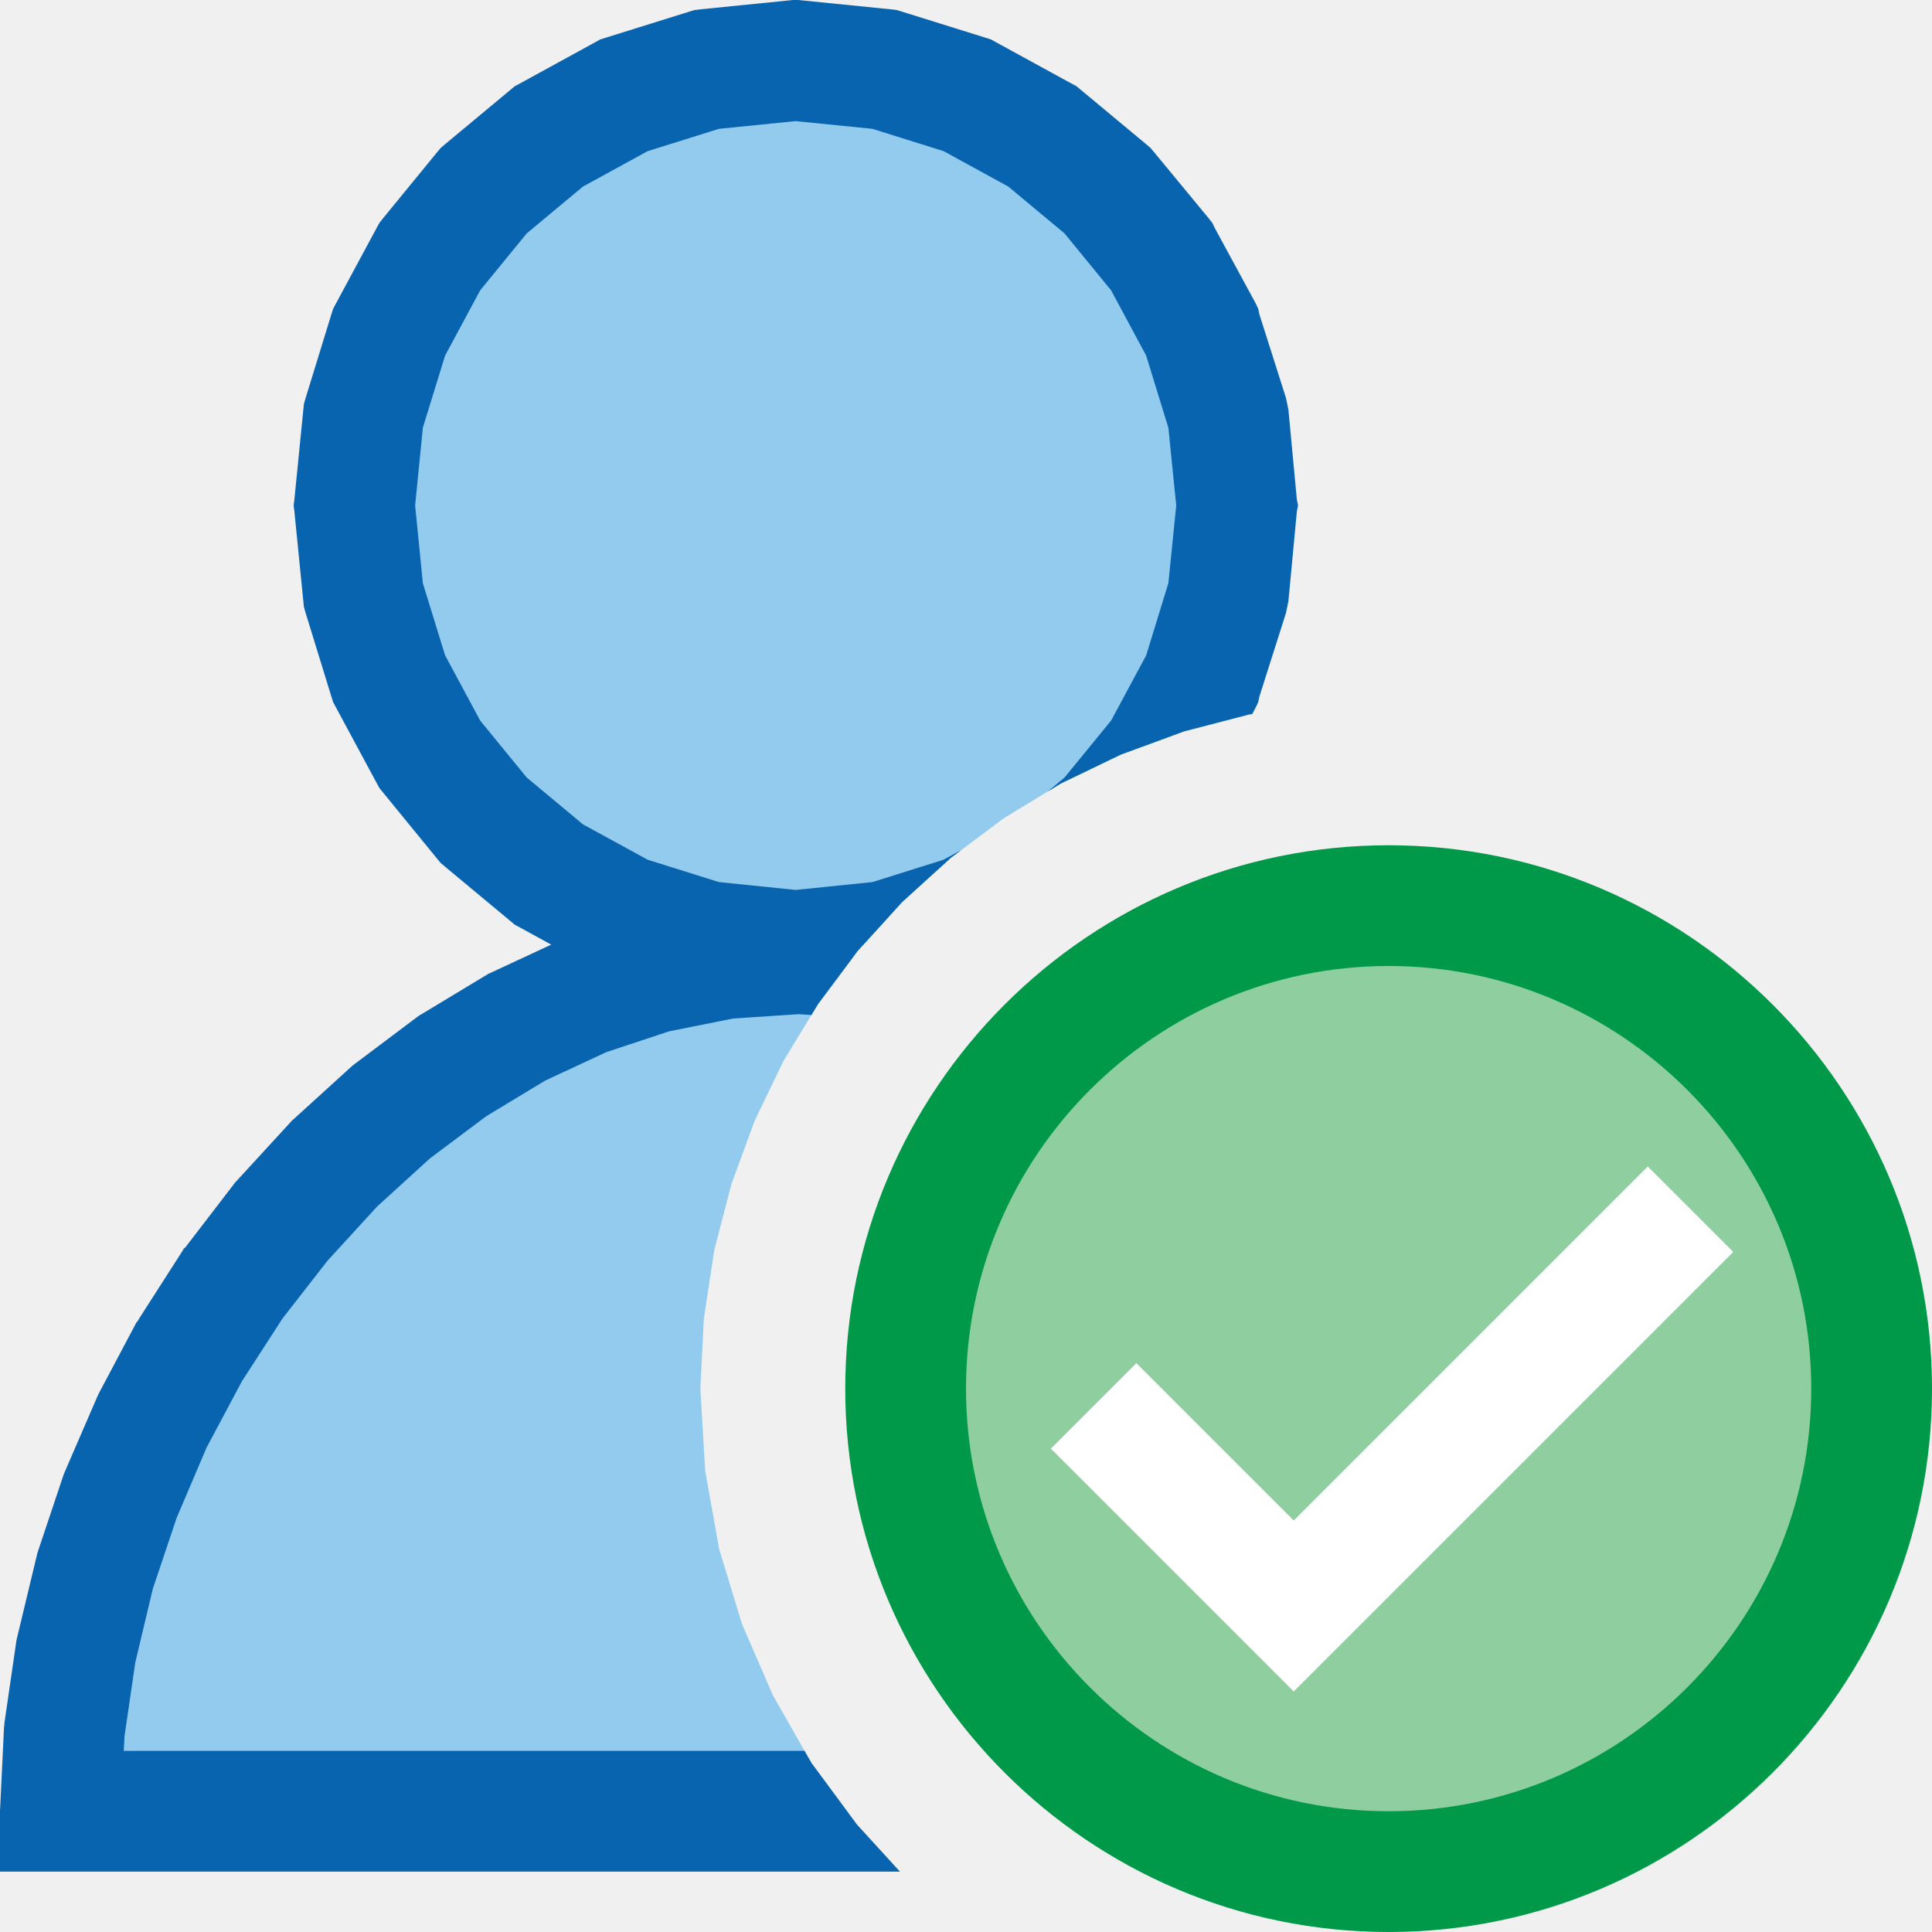
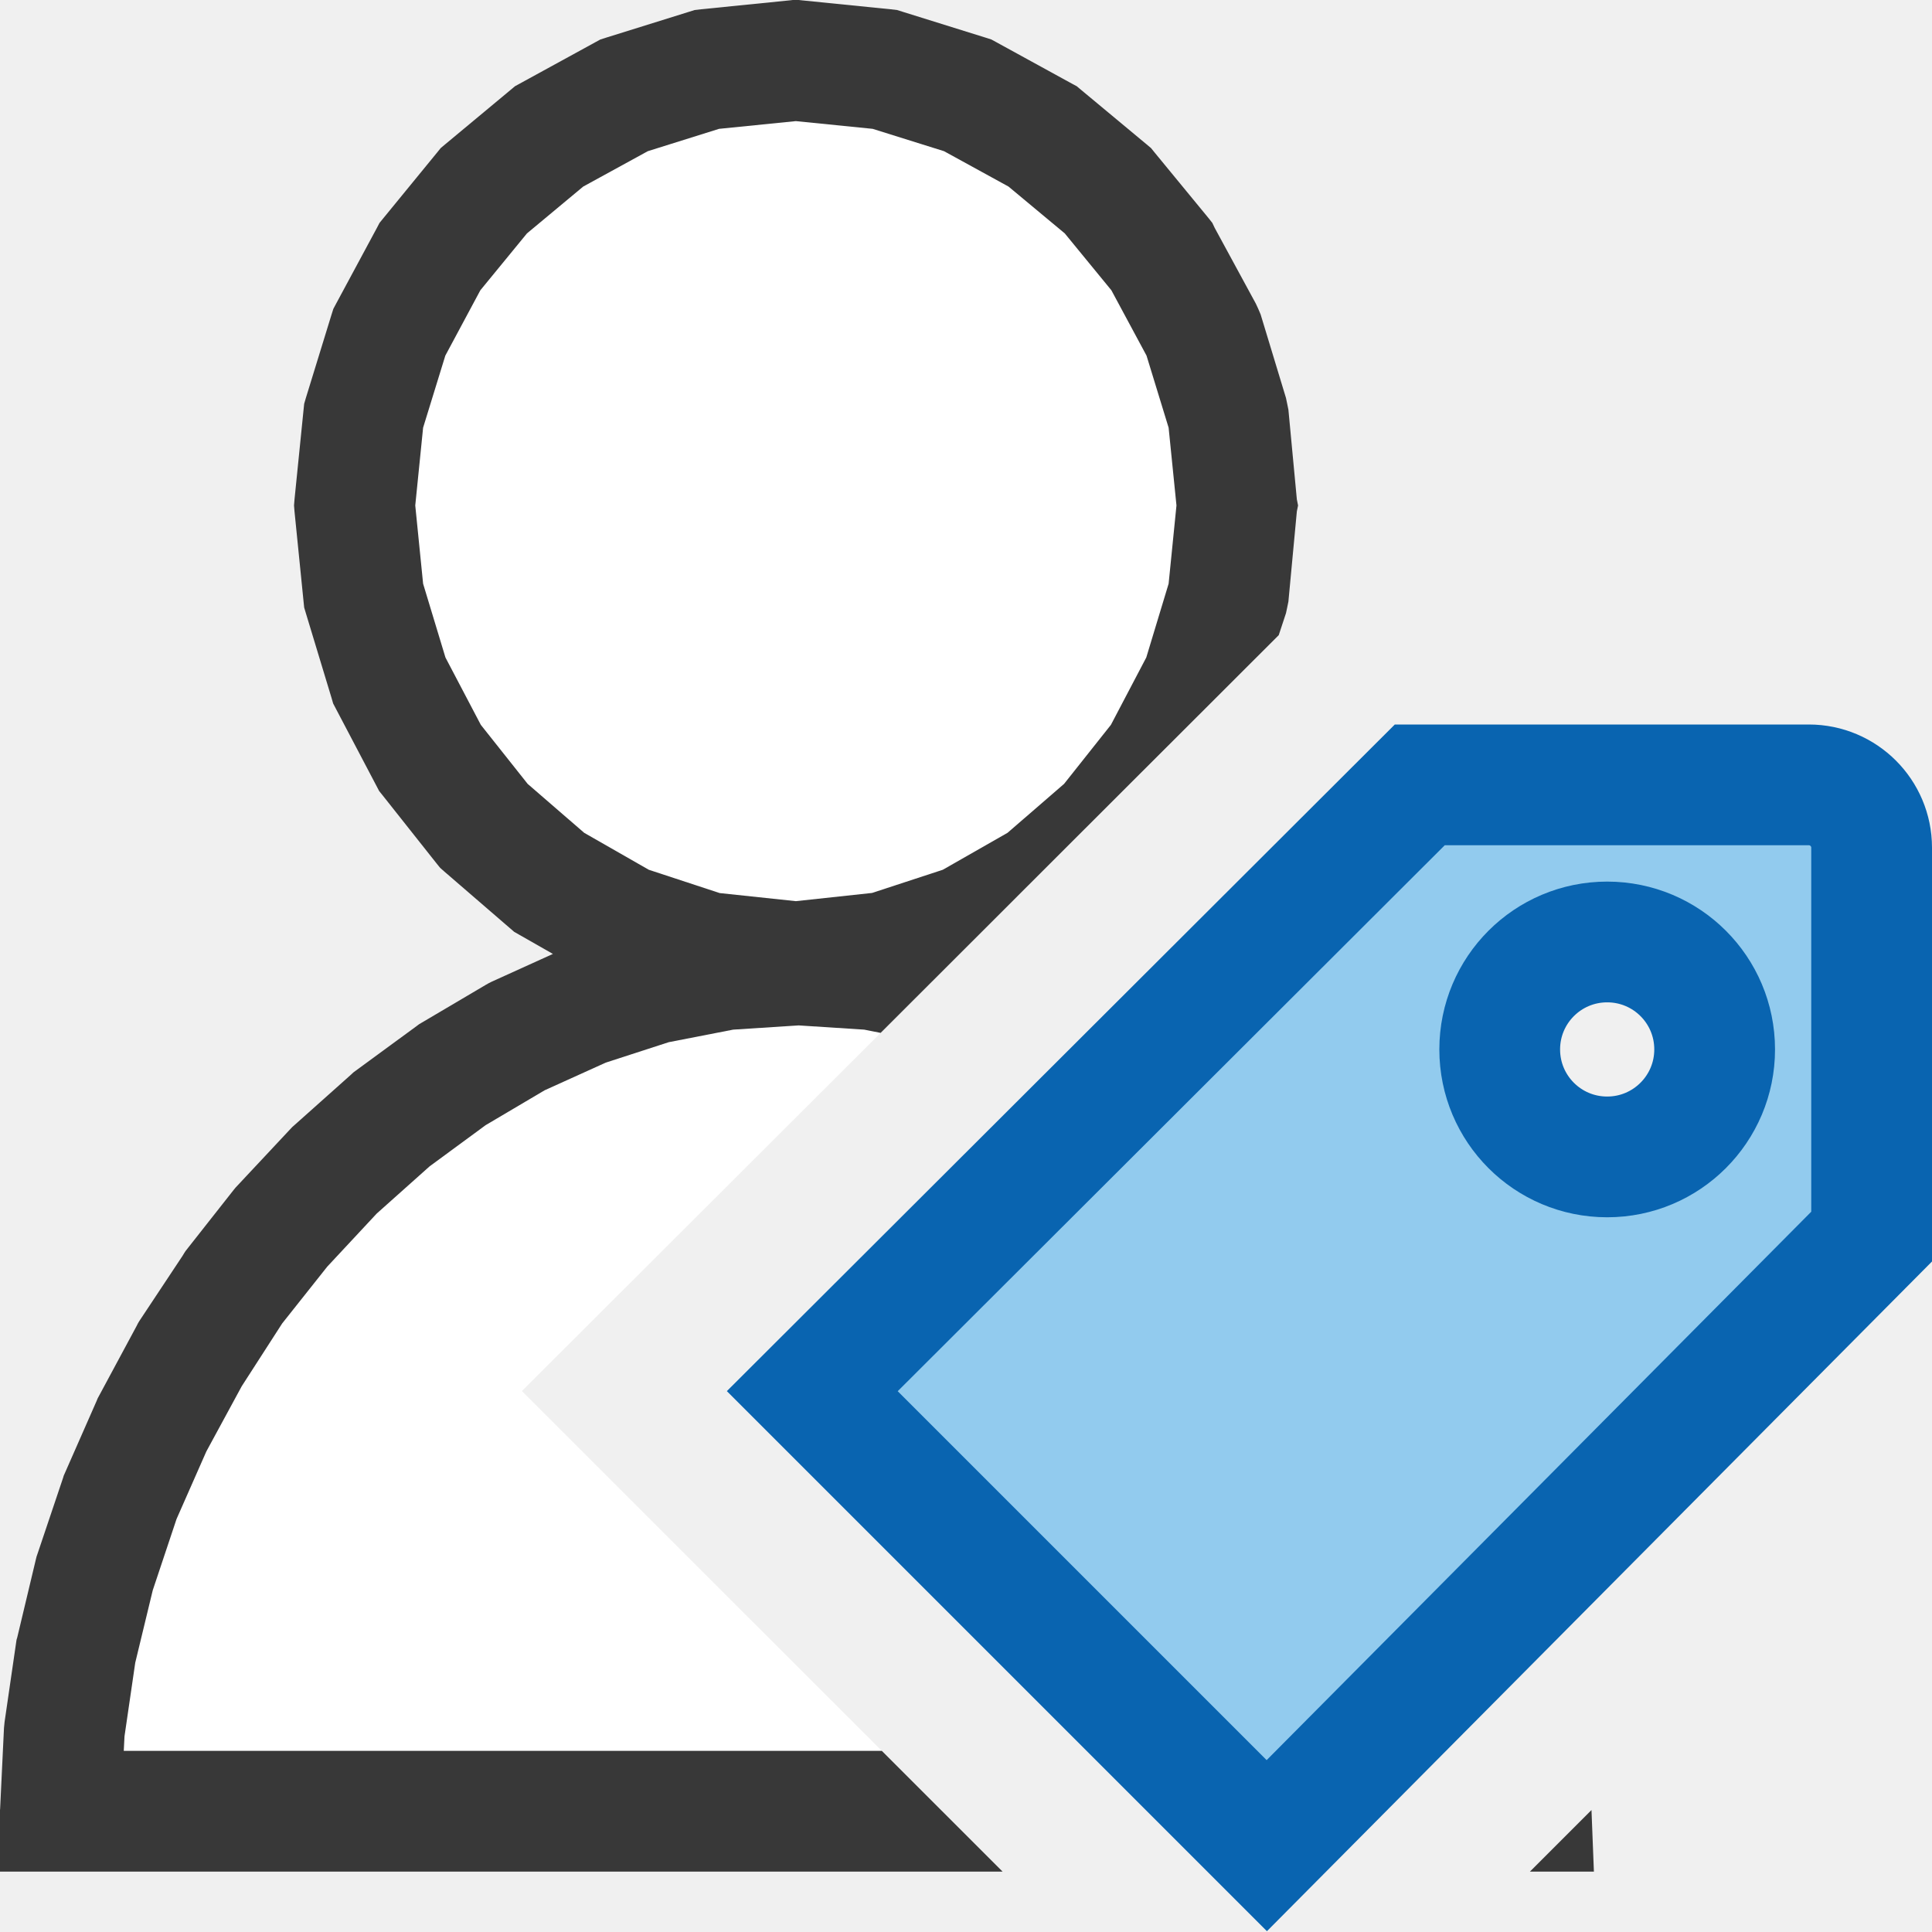
<svg xmlns="http://www.w3.org/2000/svg" version="1.1" id="Layer_1" x="0px" y="0px" width="16px" height="16px" viewBox="0 0 16 16" enable-background="new 0 0 16 16" xml:space="preserve">
  <g id="main">
    <g id="icon">
-       <path d="M5.853,0.575L5.167,0.79L4.546,1.129L4.005,1.579L3.559,2.125L3.222,2.751L3.009,3.443L2.935,4.186L3.009,4.929L3.222,5.621L3.559,6.247L4.005,6.793L4.546,7.243L5.167,7.582L5.853,7.797L6.589,7.872L7.16,7.814L7.471,7.471L7.876,7.103L8.315,6.775L8.785,6.489L9.283,6.249L9.7,6.096L9.956,5.621L10.17,4.929L10.24,4.186L10.17,3.443L9.956,2.751L9.619,2.125L9.173,1.579L8.632,1.129L8.011,0.79L7.325,0.575L6.589,0.5zM6.006,7.939L5.412,8.057L4.835,8.248L4.279,8.507L3.747,8.828L3.243,9.207L2.77,9.637L2.331,10.11L1.931,10.63L1.572,11.19L1.26,11.78L0.996,12.39L0.784,13.02L0.629,13.67L0.533,14.33L0.5,15L7.014,15L6.72,14.6L6.401,14.04L6.145,13.45L5.956,12.83L5.84,12.18L5.8,11.5L5.829,10.92L5.916,10.35L6.057,9.807L6.249,9.283L6.489,8.785L6.775,8.315L7.064,7.928L6.613,7.898zz" fill="#92CBEE" />
-       <path d="M6.538,0.003L5.802,0.077L5.752,0.083L5.703,0.098L5.017,0.312L4.97,0.327L4.927,0.351L4.306,0.691L4.263,0.714L4.226,0.745L3.685,1.195L3.649,1.226L3.618,1.263L3.172,1.808L3.142,1.846L3.119,1.888L2.782,2.514L2.759,2.557L2.744,2.604L2.531,3.296L2.517,3.344L2.512,3.393L2.438,4.136L2.432,4.186L2.438,4.236L2.512,4.979L2.517,5.028L2.531,5.076L2.744,5.768L2.759,5.815L2.782,5.858L3.119,6.484L3.142,6.526L3.172,6.563L3.618,7.109L3.649,7.146L3.685,7.177L4.226,7.627L4.263,7.658L4.306,7.681L4.565,7.823L4.068,8.054L4.044,8.065L4.021,8.079L3.489,8.4L3.467,8.413L3.447,8.428L2.943,8.807L2.924,8.821L2.906,8.837L2.433,9.267L2.416,9.282L2.401,9.299L1.963,9.776L1.948,9.792L1.935,9.809L1.535,10.33L1.522,10.34L1.511,10.36L1.152,10.92L1.141,10.94L1.131,10.95L0.818,11.54L0.809,11.56L0.8,11.58L0.536,12.19L0.528,12.21L0.521,12.23L0.31,12.86L0.303,12.89L0.298,12.91L0.142,13.56L0.137,13.58L0.134,13.6L0.038,14.26L0.035,14.29L0.033,14.31L0.001,14.98L-0,14.99L0,15.5L0.5,15.5L7.453,15.5L7.097,15.11L6.72,14.6L6.663,14.5L1.025,14.5L1.031,14.38L1.12,13.77L1.265,13.16L1.463,12.57L1.71,11.99L2.003,11.44L2.339,10.92L2.713,10.44L3.123,9.992L3.561,9.593L4.027,9.244L4.515,8.949L5.02,8.714L5.541,8.541L6.071,8.435L6.613,8.399L6.72,8.406L6.775,8.315L7.103,7.876L7.471,7.471L7.876,7.103L7.962,7.039L7.814,7.12L7.225,7.305L6.589,7.37L5.954,7.305L5.364,7.12L4.828,6.827L4.362,6.439L3.977,5.968L3.686,5.427L3.502,4.83L3.438,4.186L3.502,3.542L3.686,2.945L3.977,2.404L4.362,1.933L4.828,1.545L5.363,1.252L5.954,1.067L6.589,1.003L7.225,1.067L7.815,1.252L8.35,1.545L8.816,1.933L9.202,2.405L9.492,2.945L9.676,3.543L9.741,4.186L9.676,4.829L9.492,5.428L9.202,5.967L8.816,6.439L8.676,6.556L8.785,6.489L9.283,6.249L9.807,6.057L10.35,5.916L10.37,5.914L10.4,5.858L10.42,5.815L10.43,5.768L10.65,5.076L10.66,5.028L10.67,4.979L10.74,4.236L10.75,4.186L10.74,4.136L10.67,3.393L10.66,3.344L10.65,3.296L10.43,2.604L10.42,2.557L10.4,2.514L10.06,1.888L10.04,1.846L10.01,1.808L9.56,1.263L9.529,1.226L9.493,1.195L8.952,0.745L8.915,0.714L8.872,0.691L8.251,0.351L8.208,0.327L8.161,0.312L7.475,0.098L7.426,0.083L7.376,0.077L6.64,0.003L6.614,0L6.564,0zz" fill="#0964B0" />
+       <path d="M5.854,0.575L5.168,0.79L4.548,1.129L4.007,1.579L3.561,2.125L3.224,2.751L3.011,3.443L2.937,4.186L3.011,4.933L3.224,5.636L3.561,6.277L4.007,6.839L4.548,7.307L5.169,7.662L5.855,7.887L6.591,7.966L7.327,7.887L8.013,7.662L8.421,7.429L9.671,6.181L9.958,5.636L10.17,4.933L10.24,4.186L10.17,3.443L9.958,2.751L9.621,2.125L9.175,1.579L8.634,1.129L8.014,0.79L7.328,0.575L6.591,0.5zM6.006,8.031L5.412,8.146L4.836,8.333L4.279,8.586L3.747,8.9L3.242,9.27L2.769,9.692L2.331,10.16L1.931,10.67L1.572,11.22L1.259,11.8L0.996,12.4L0.784,13.03L0.628,13.68L0.533,14.33L0.5,15L7.803,15L4.322,11.52L7.72,8.128L7.221,8.031L6.614,7.991zz" fill="#FFFFFF" />
+       <path d="M6.54,0.003L5.804,0.077L5.753,0.083L5.705,0.098L5.019,0.312L4.972,0.327L4.928,0.351L4.307,0.691L4.265,0.714L4.228,0.745L3.687,1.195L3.65,1.226L3.62,1.263L3.174,1.808L3.143,1.846L3.121,1.888L2.784,2.514L2.761,2.557L2.746,2.604L2.533,3.296L2.519,3.344L2.514,3.393L2.439,4.136L2.435,4.186L2.439,4.236L2.514,4.982L2.519,5.031L2.533,5.078L2.746,5.781L2.759,5.826L2.781,5.868L3.118,6.509L3.14,6.551L3.169,6.587L3.615,7.15L3.645,7.187L3.68,7.218L4.221,7.685L4.258,7.717L4.3,7.741L4.579,7.9L4.072,8.13L4.048,8.142L4.025,8.155L3.493,8.469L3.471,8.482L3.451,8.497L2.946,8.867L2.927,8.881L2.91,8.897L2.437,9.319L2.42,9.334L2.404,9.351L1.966,9.819L1.951,9.835L1.937,9.852L1.537,10.36L1.524,10.38L1.512,10.4L1.154,10.94L1.142,10.96L1.132,10.98L0.82,11.56L0.809,11.58L0.801,11.6L0.537,12.2L0.528,12.22L0.522,12.24L0.31,12.87L0.303,12.89L0.298,12.91L0.143,13.56L0.137,13.58L0.134,13.6L0.038,14.26L0.035,14.29L0.033,14.31L0.001,14.98L-0,14.99L0,15.5L0.5,15.5L8.303,15.5L7.303,14.5L1.025,14.5L1.031,14.38L1.12,13.77L1.265,13.17L1.462,12.58L1.709,12.02L2.002,11.48L2.337,10.96L2.71,10.49L3.12,10.05L3.558,9.659L4.022,9.318L4.511,9.029L5.017,8.8L5.538,8.631L6.072,8.527L6.614,8.492L7.157,8.527L7.293,8.554L10.59,5.26L10.65,5.078L10.66,5.031L10.67,4.982L10.74,4.235L10.75,4.186L10.74,4.136L10.67,3.393L10.66,3.344L10.65,3.296L10.44,2.604L10.42,2.557L10.4,2.514L10.06,1.888L10.04,1.846L10.01,1.808L9.562,1.263L9.532,1.226L9.495,1.195L8.954,0.745L8.917,0.714L8.874,0.691L8.254,0.351L8.21,0.327L8.163,0.312L7.477,0.098L7.429,0.083L7.378,0.077L6.642,0.003L6.616,0L6.566,0zM7.227,1.067L7.818,1.252L8.352,1.545L8.818,1.933L9.204,2.404L9.495,2.945L9.678,3.542L9.743,4.186L9.678,4.834L9.493,5.445L9.2,6.003L8.812,6.492L8.344,6.897L7.808,7.203L7.222,7.395L6.591,7.463L5.96,7.396L5.373,7.203L4.838,6.897L4.37,6.492L3.982,6.003L3.689,5.445L3.504,4.834L3.439,4.186L3.504,3.542L3.688,2.945L3.978,2.404L4.364,1.933L4.83,1.545L5.365,1.252L5.955,1.067L6.591,1.003zM12.67,15.5L12.68,15.5L13.2,15.5L13.18,14.99zz" fill="#383838" />
    </g>
    <g id="overlay">
-       <path d="M11.5,7.5c-2.209,0,-4,1.791,-4,4c0,2.209,1.791,4,4,4s4,-1.791,4,-4C15.5,9.291,13.709,7.5,11.5,7.5zM10.714,14.007l-2.01,-2.01l0.707,-0.707l1.303,1.303l2.932,-2.932l0.707,0.707L10.714,14.007z" fill="#B2DBB4" />
-       <path d="M11.5,7.5c-2.209,0,-4,1.791,-4,4c0,2.209,1.791,4,4,4s4,-1.791,4,-4C15.5,9.291,13.709,7.5,11.5,7.5zM10.714,14.007l-2.01,-2.01l0.707,-0.707l1.303,1.303l2.932,-2.932l0.707,0.707L10.714,14.007z" fill="#009949" opacity="0.2" />
-       <path d="M11.5,16c-2.481,0,-4.5,-2.019,-4.5,-4.5s2.019,-4.5,4.5,-4.5s4.5,2.019,4.5,4.5S13.981,16,11.5,16zM11.5,8c-1.93,0,-3.5,1.57,-3.5,3.5s1.57,3.5,3.5,3.5s3.5,-1.57,3.5,-3.5S13.43,8,11.5,8z" fill="#009949" />
-       <polygon points="10.714,14.007 8.704,11.997 9.411,11.29 10.714,12.593 13.646,9.661 14.353,10.368" fill="#FFFFFF" stroke-linejoin="miter" />
+       <path d="M14.98,6.5h-3.222l-5.031,5.021l3.764,3.764L15.5,10.241V7.02C15.5,6.733,15.267,6.5,14.98,6.5zM13.31,9.581c-0.492,0,-0.89,-0.398,-0.89,-0.89c0,-0.492,0.398,-0.89,0.89,-0.89s0.89,0.398,0.89,0.89C14.2,9.182,13.802,9.581,13.31,9.581z" fill="#92CBEE" stroke="#0964B0" stroke-width="1" stroke-miterlimit="10" />
    </g>
  </g>
</svg>
